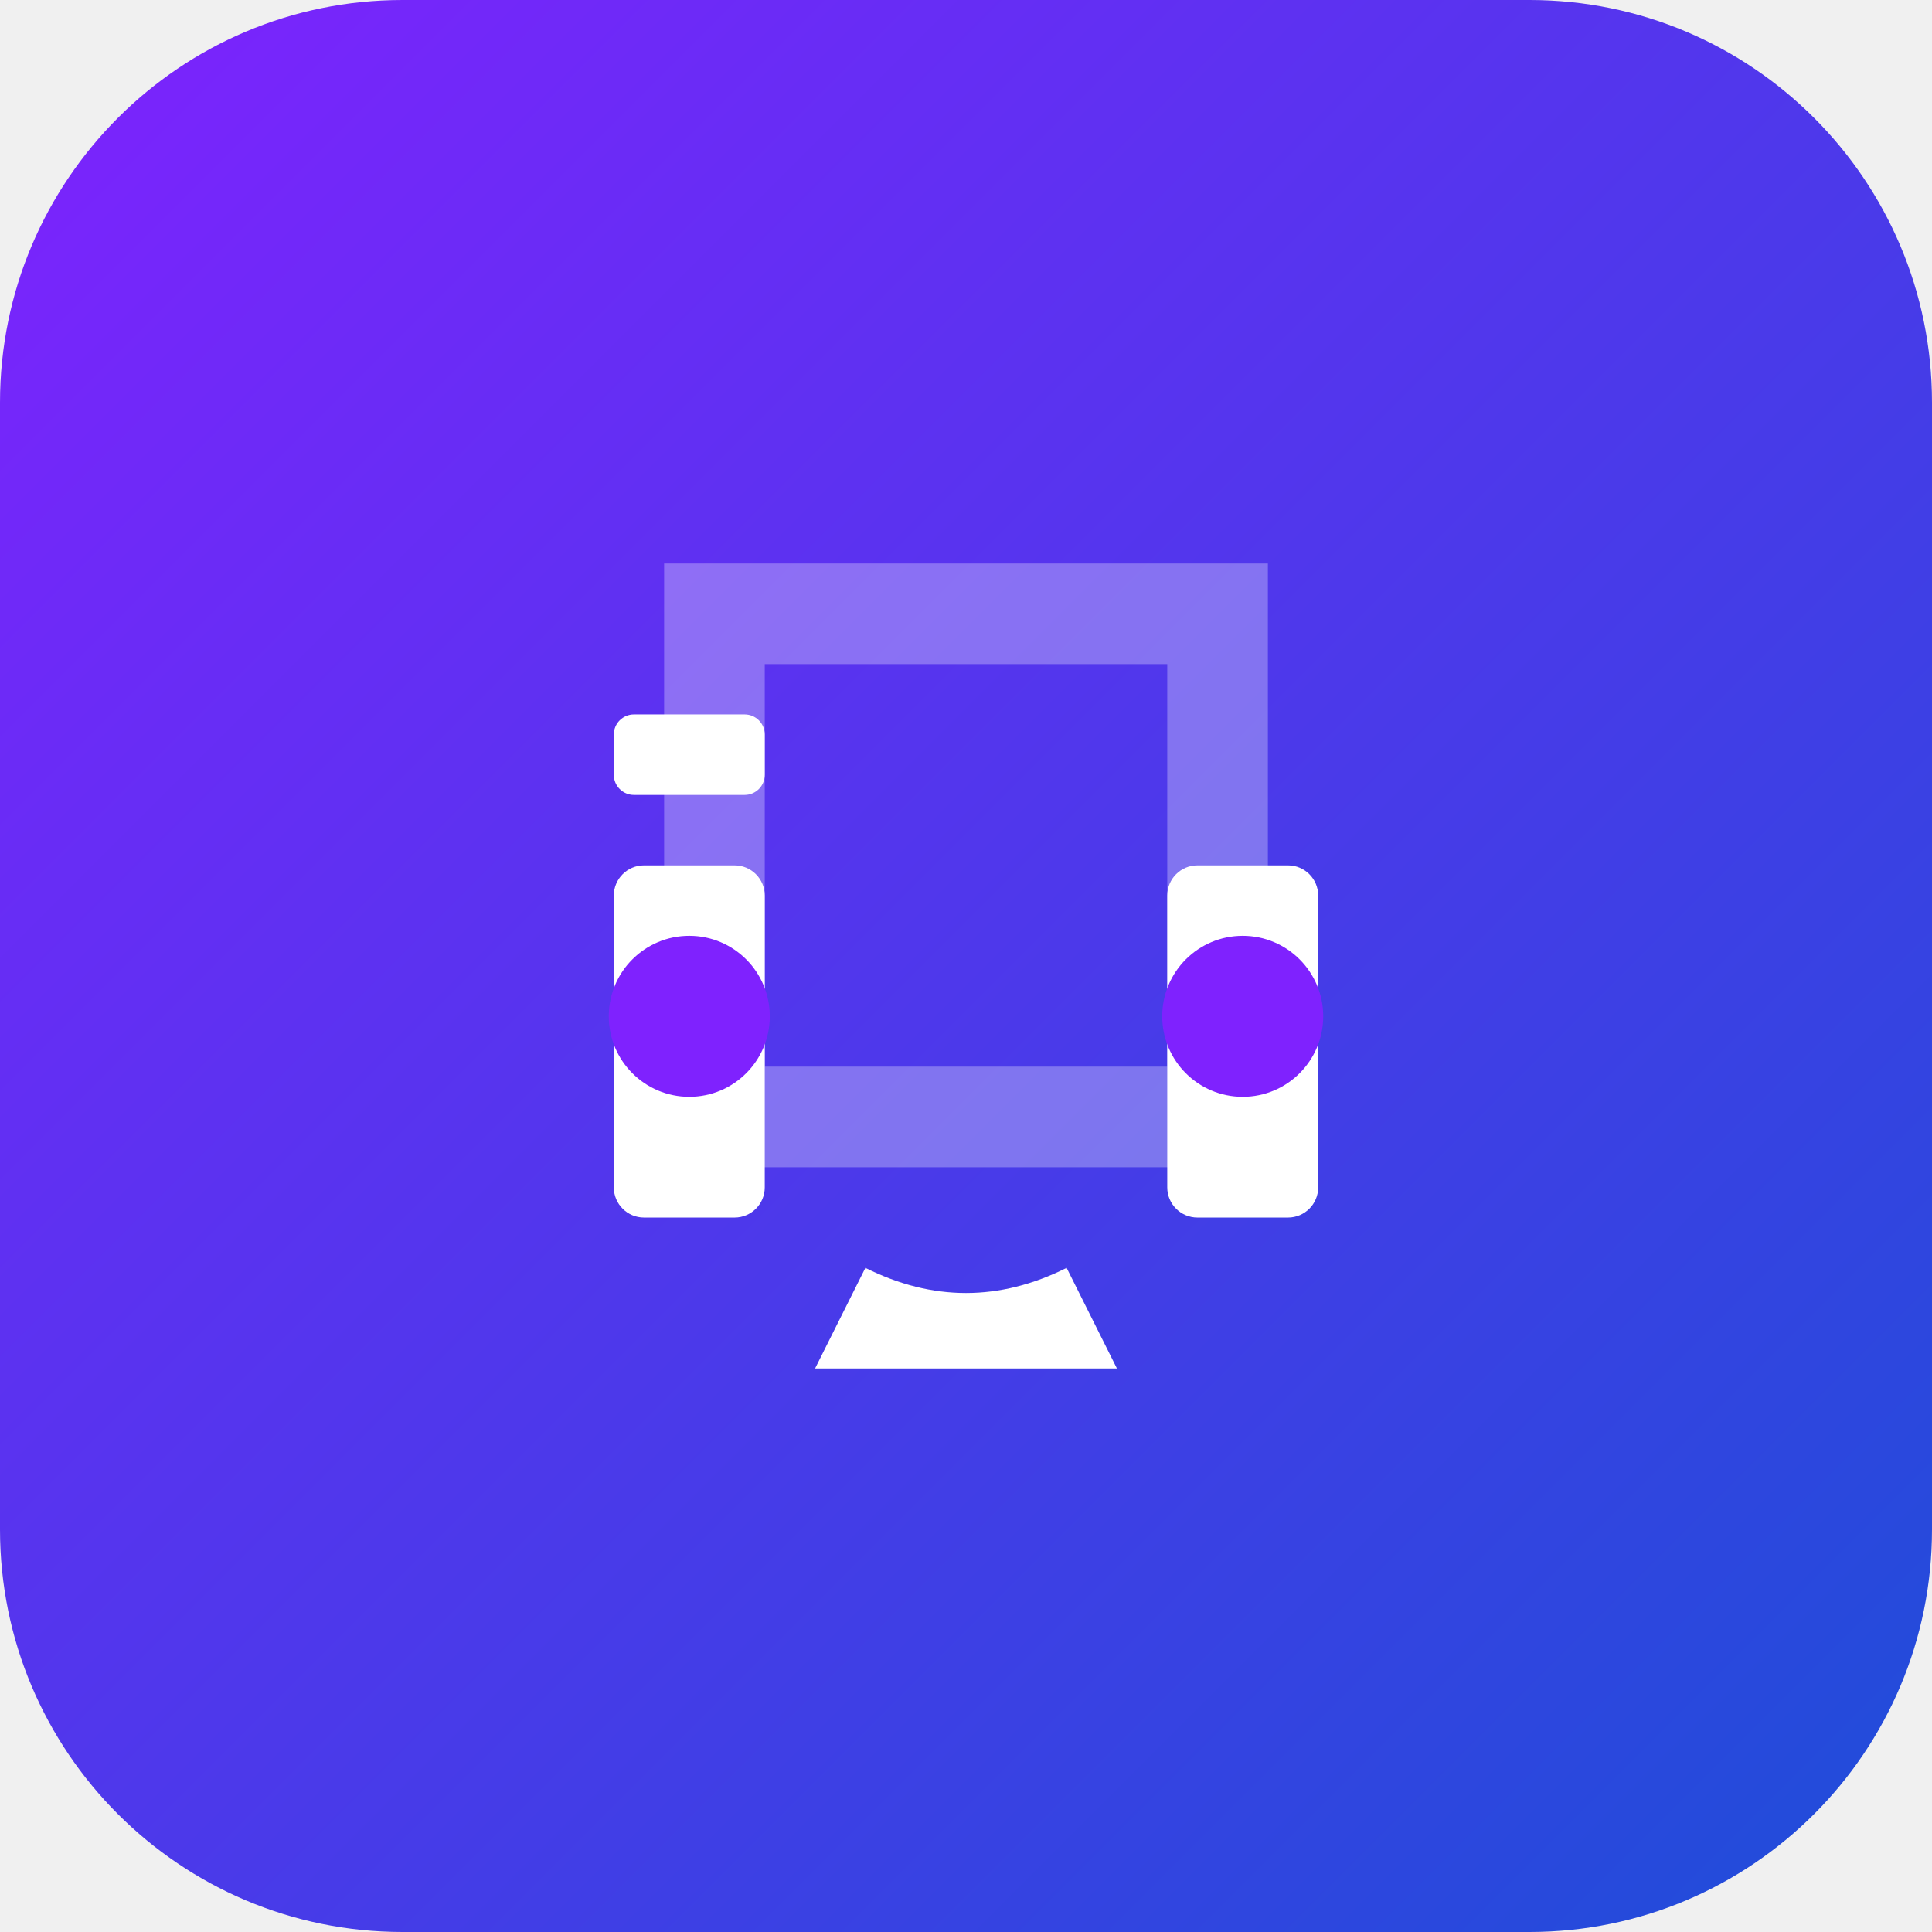
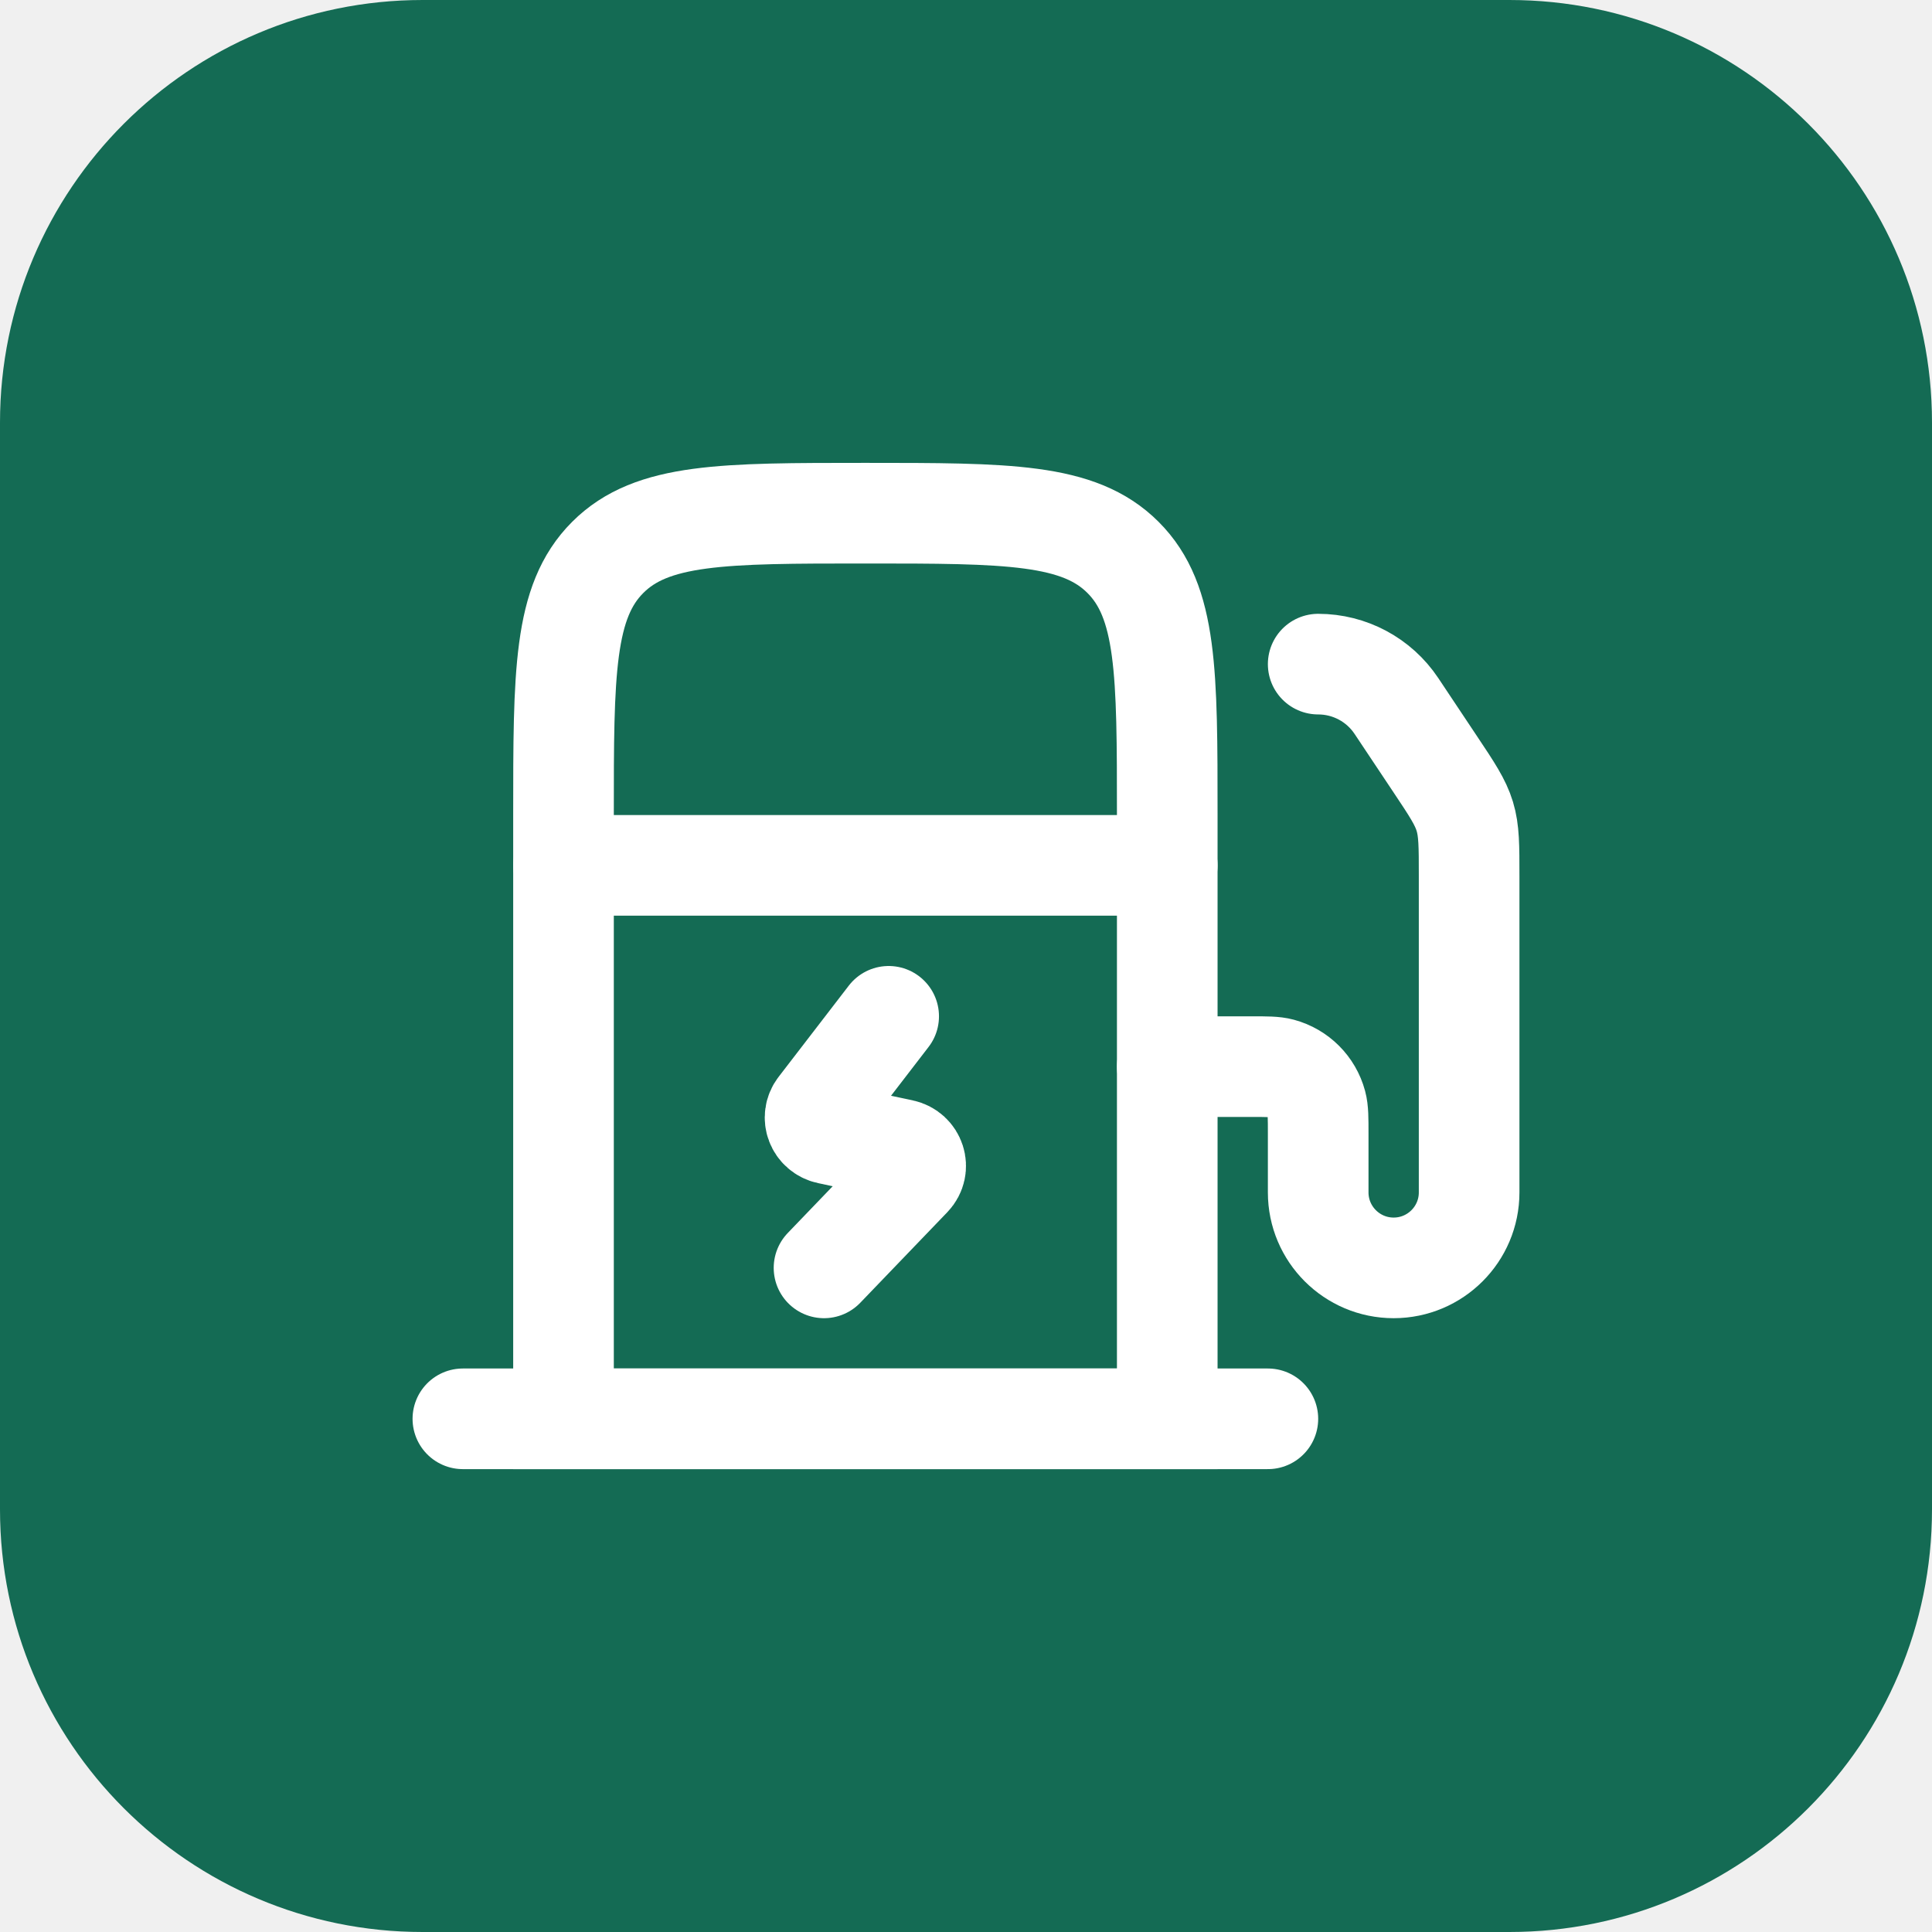
<svg xmlns="http://www.w3.org/2000/svg" viewBox="0 0 192 192" width="192" height="192">
-   <defs>
-     <linearGradient id="grad1" x1="0%" y1="0%" x2="100%" y2="100%">
-       <stop offset="0%" style="stop-color:#7f22fe;stop-opacity:1" />
-       <stop offset="100%" style="stop-color:#1d4ed8;stop-opacity:1" />
-     </linearGradient>
-   </defs>
-   <rect width="192" height="192" rx="40" fill="url(#grad1)" />
-   <g transform="translate(96,96)">
-     <path d="M-30,-40 L-30,20 L30,20 L30,-40 Z M-20,-30 L20,-30 L20,10 L-20,10 Z" fill="white" opacity="0.3" />
-     <rect x="-35" y="-25" width="15" height="8" rx="2" fill="white" />
-     <rect x="-35" y="-10" width="15" height="35" rx="3" fill="white" />
-     <circle cx="-27.5" cy="5" r="8" fill="#7f22fe" />
-     <rect x="20" y="-10" width="15" height="35" rx="3" fill="white" />
-     <circle cx="27.5" cy="5" r="8" fill="#7f22fe" />
-     <path d="M-10,30 Q0,35 10,30 L15,40 L-15,40 Z" fill="white" />
-   </g>
+   <rect width="192" height="192" rx="42" fill="#146B54" />
+   <svg x="36" y="36" width="120" height="120" viewBox="0 0 24 24" fill="none">
+     <path d="M10.463 13L9.069 14.812C8.919 15.007 9.026 15.286 9.27 15.338L10.73 15.648C10.99 15.703 11.089 16.012 10.907 16.201L9.178 18" stroke="#FFFFFF" stroke-linecap="round" stroke-linejoin="round" stroke-width="2" />
+     <path d="M4 10H16" stroke="#FFFFFF" stroke-linecap="round" stroke-linejoin="round" stroke-width="2" />
+     <path d="M4 21L4 9C4 6.172 4 4.757 4.879 3.879C5.757 3 7.172 3 10 3C12.828 3 14.243 3 15.121 3.879C16 4.757 16 6.172 16 9L16 21H4Z" stroke="#FFFFFF" stroke-width="2" />
+     <path d="M2 21H18" stroke="#FFFFFF" stroke-linecap="round" stroke-linejoin="round" stroke-width="2" />
+     <path d="M16 14H17.667C17.977 14 18.132 14 18.259 14.034C18.604 14.127 18.873 14.396 18.966 14.741C19 14.868 19 15.023 19 15.333V16.5C19 17.328 19.672 18 20.5 18C21.328 18 22 17.328 22 16.5V10.211C22 9.61 22 9.309 21.914 9.026C21.828 8.743 21.662 8.492 21.328 7.992L20.555 6.832C20.208 6.312 19.625 6 19 6" stroke="#FFFFFF" stroke-linecap="round" stroke-linejoin="round" stroke-width="2" />
+   </svg>
</svg>
